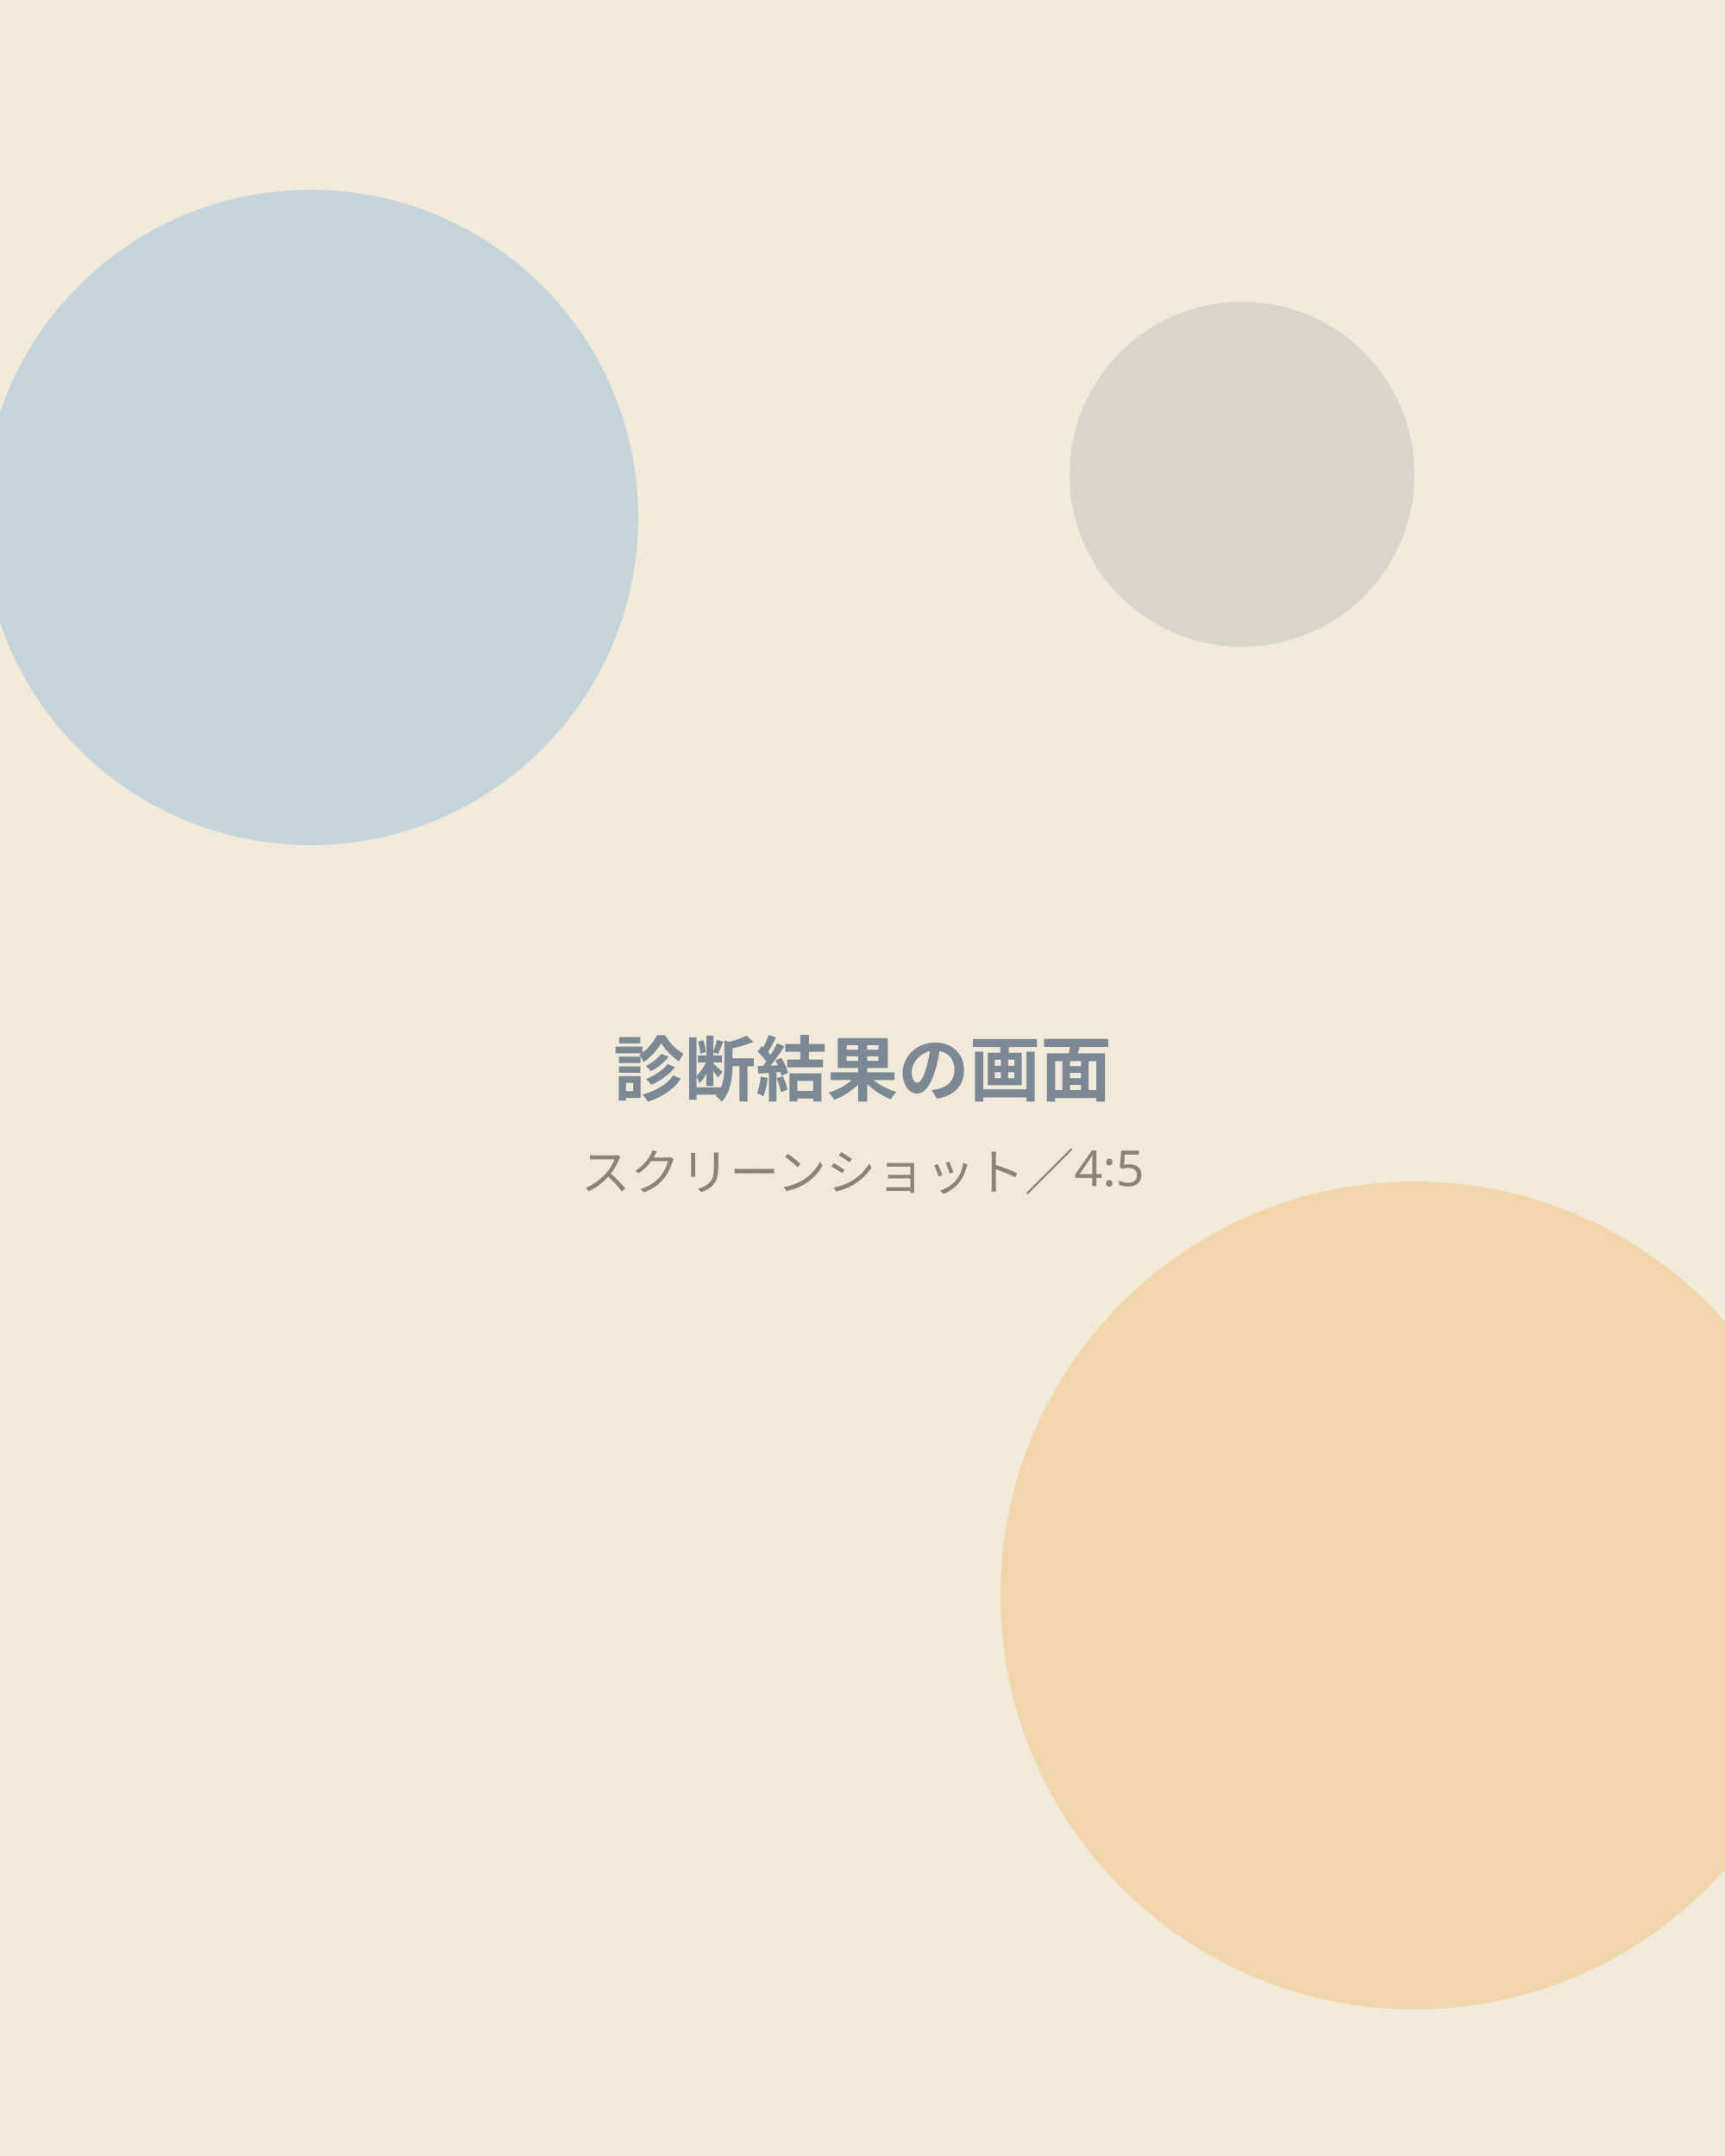
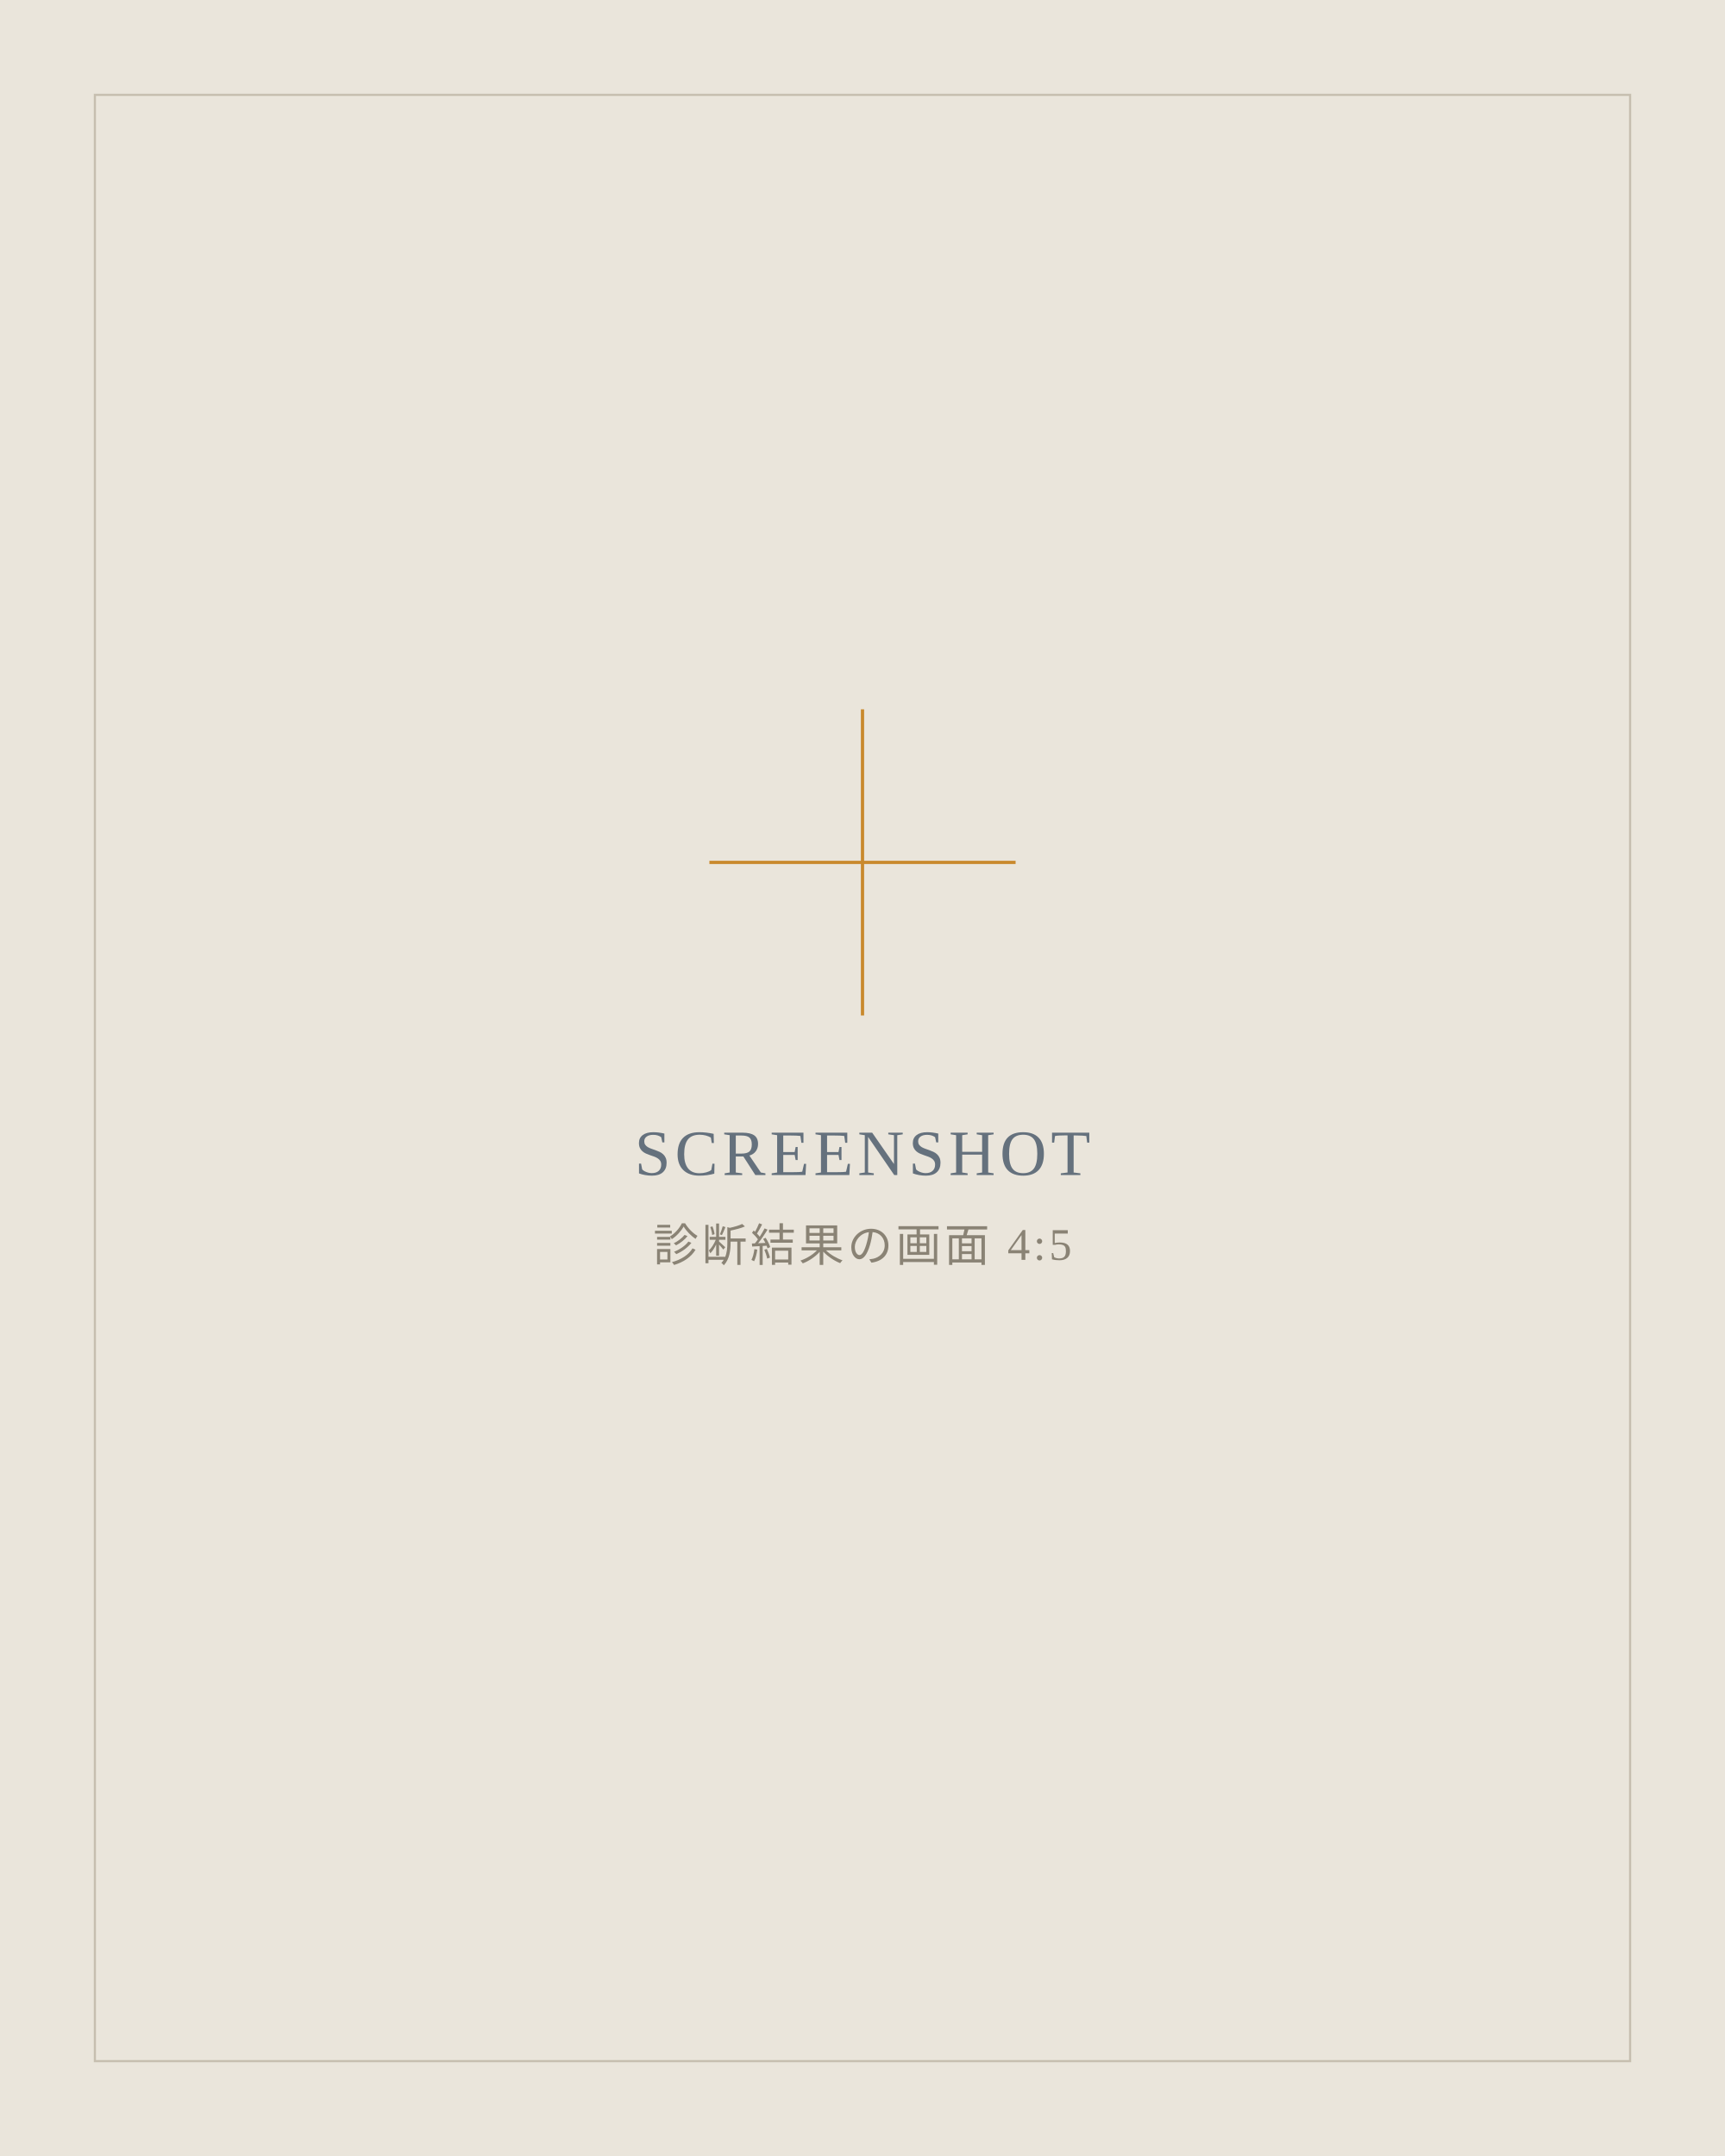
- <svg xmlns="http://www.w3.org/2000/svg" viewBox="0 0 800 1000" width="800" height="1000" role="img" aria-label="診断結果の画面（準備中）">
-   <rect width="800" height="1000" fill="#F1E9DA" />
-   <circle cx="144" cy="240" r="152" fill="#7FB2DD" opacity=".38" />
-   <circle cx="656" cy="740" r="192" fill="#F2A73B" opacity=".30" />
-   <circle cx="576" cy="220" r="80" fill="#1B3A5C" opacity=".12" />
-   <text x="400" y="508" text-anchor="middle" fill="#1B3A5C" opacity=".55" font-family="system-ui, sans-serif" font-size="33" font-weight="700">診断結果の画面</text>
-   <text x="400" y="552" text-anchor="middle" fill="#8C8474" font-family="system-ui, sans-serif" font-size="23">スクリーンショット／4:5</text>
+ <svg xmlns="http://www.w3.org/2000/svg" viewBox="0 0 800 1000" width="800" height="1000" role="img" aria-label="SCREENSHOT（準備中）">
+   <rect width="800" height="1000" fill="#EAE5DB" />
+   <rect x="44" y="44" width="712" height="912" fill="none" stroke="#C6BEAF" stroke-width="1" />
+   <path d="M329 400 H471 M400 329 V471" stroke="#C9892C" stroke-width="1.5" />
+   <text x="400" y="545" text-anchor="middle" fill="#132A44" opacity=".62" font-family="Georgia, 'Times New Roman', serif" font-size="30" letter-spacing="2">SCREENSHOT</text>
+   <text x="400" y="585" text-anchor="middle" fill="#8A8375" font-family="Georgia, 'Times New Roman', serif" font-size="21" letter-spacing="1.5">診断結果の画面  4:5</text>
</svg>
